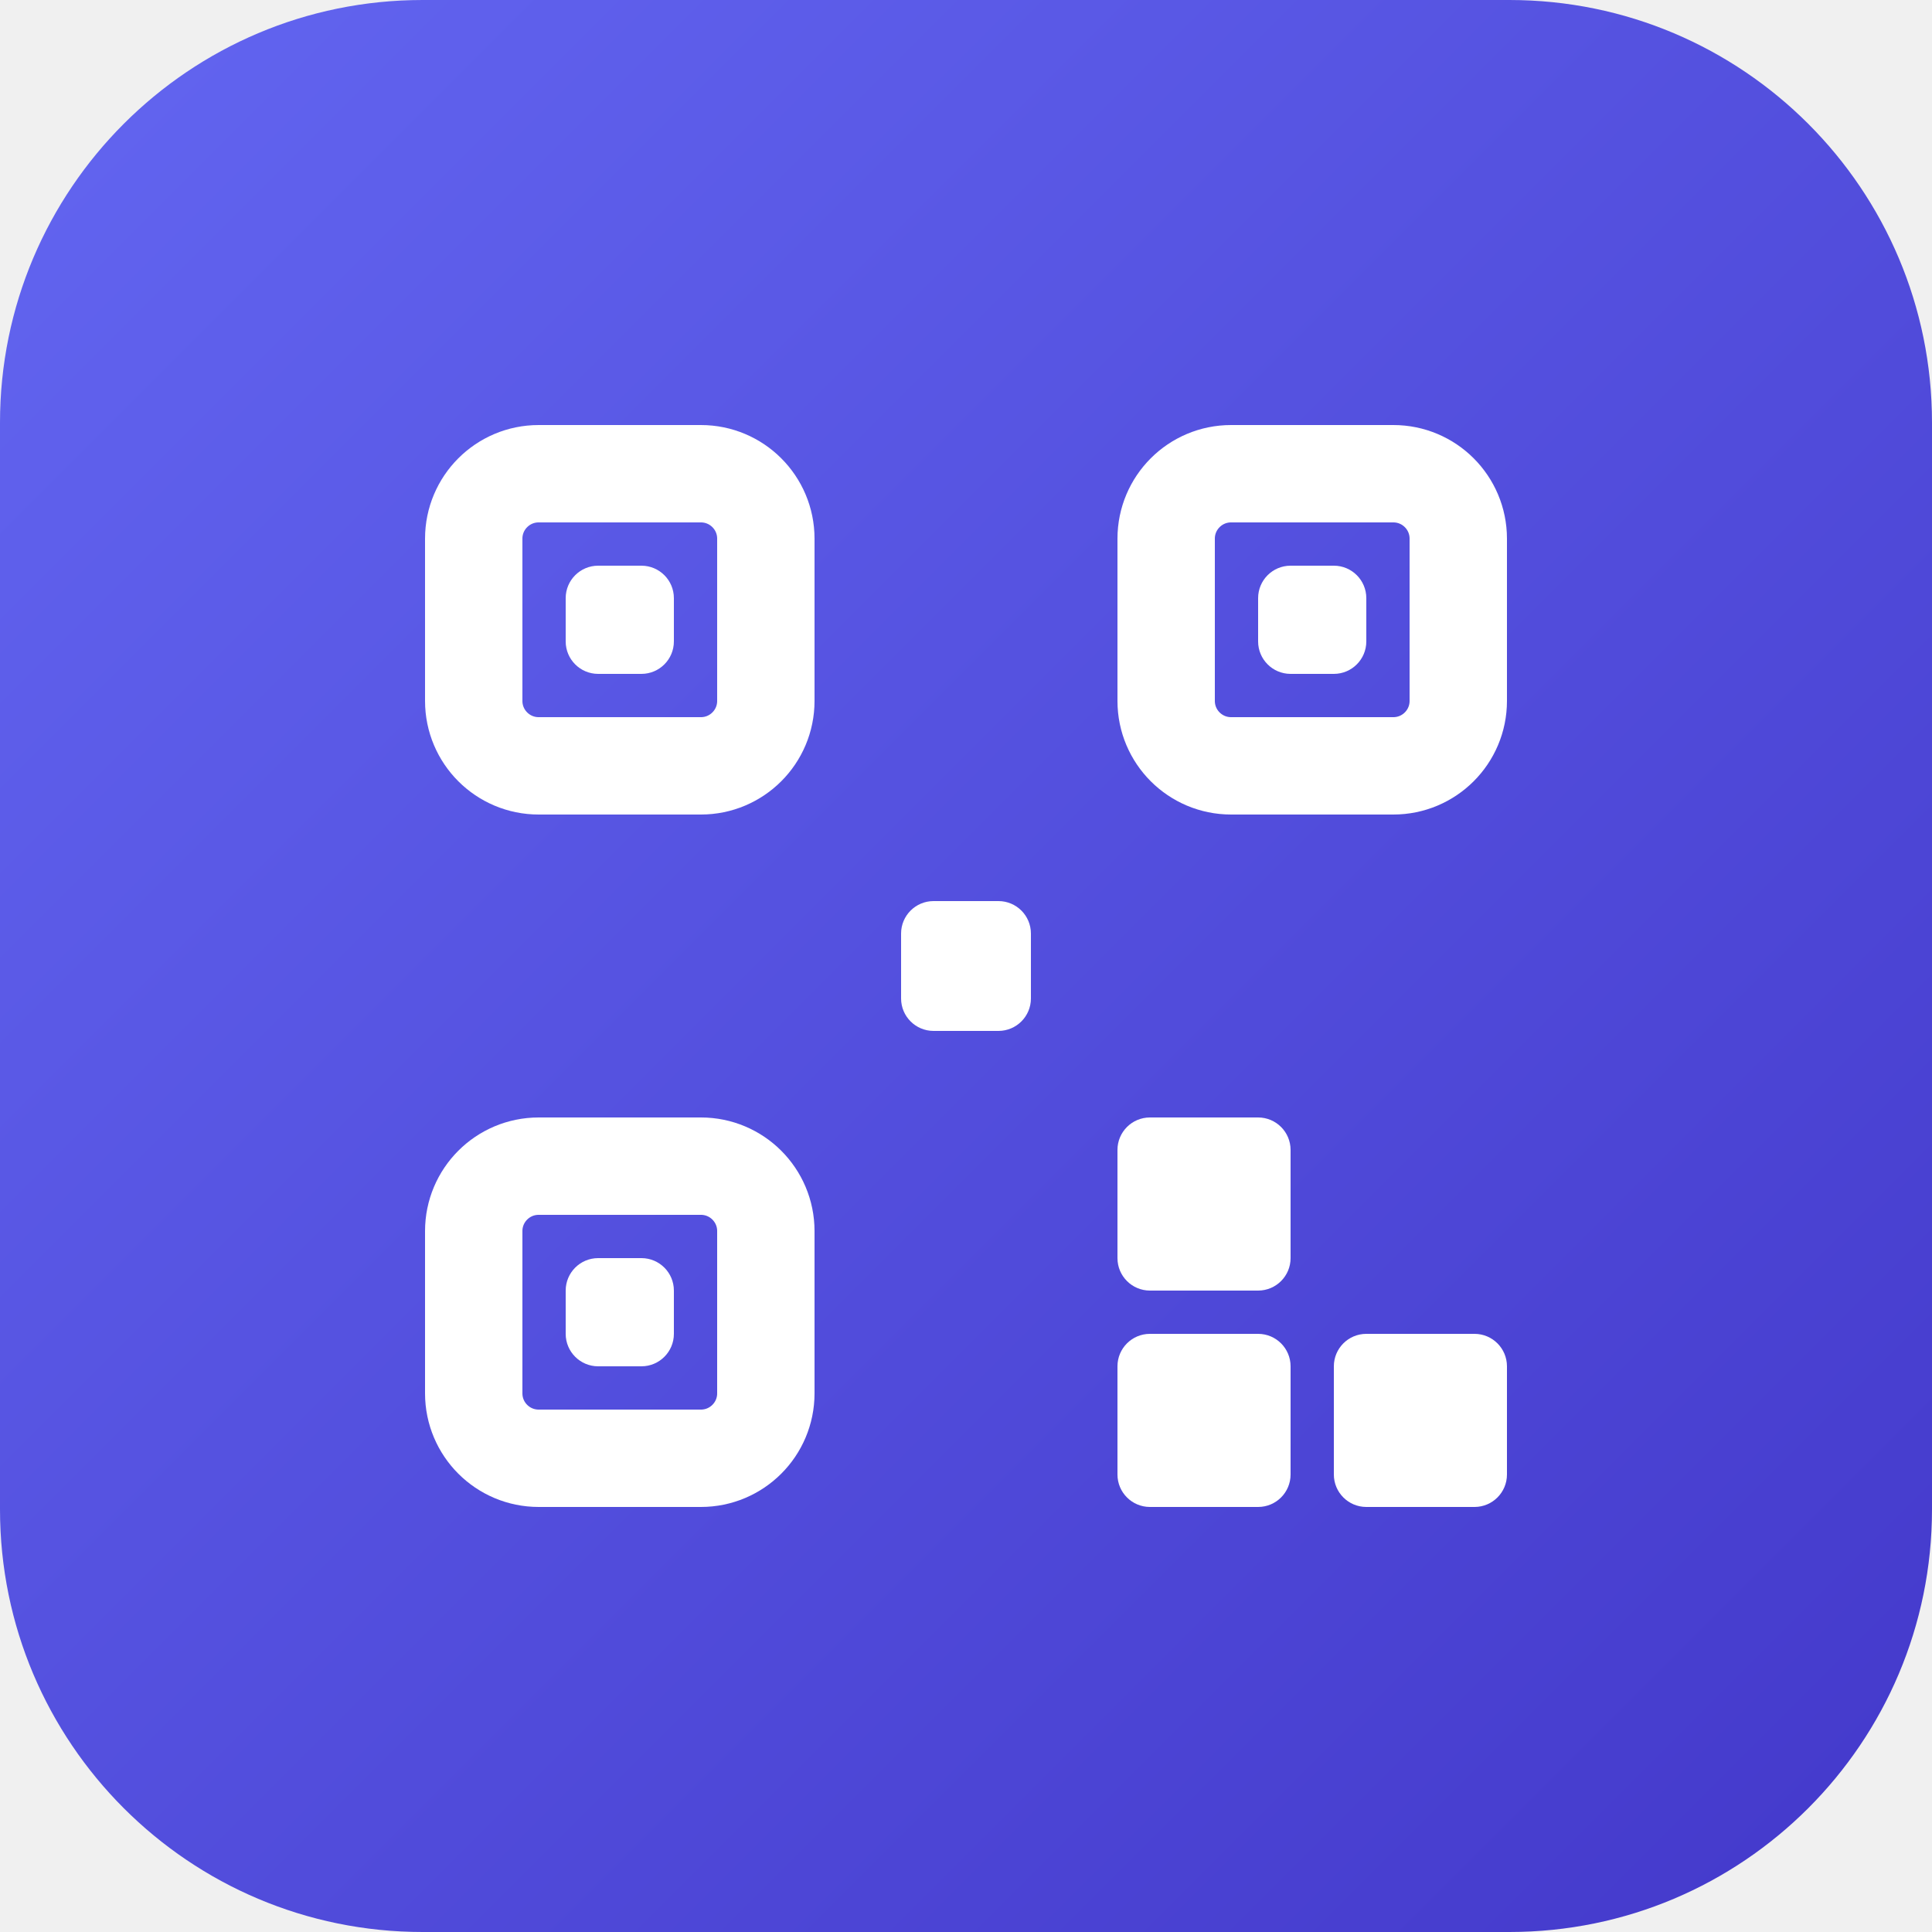
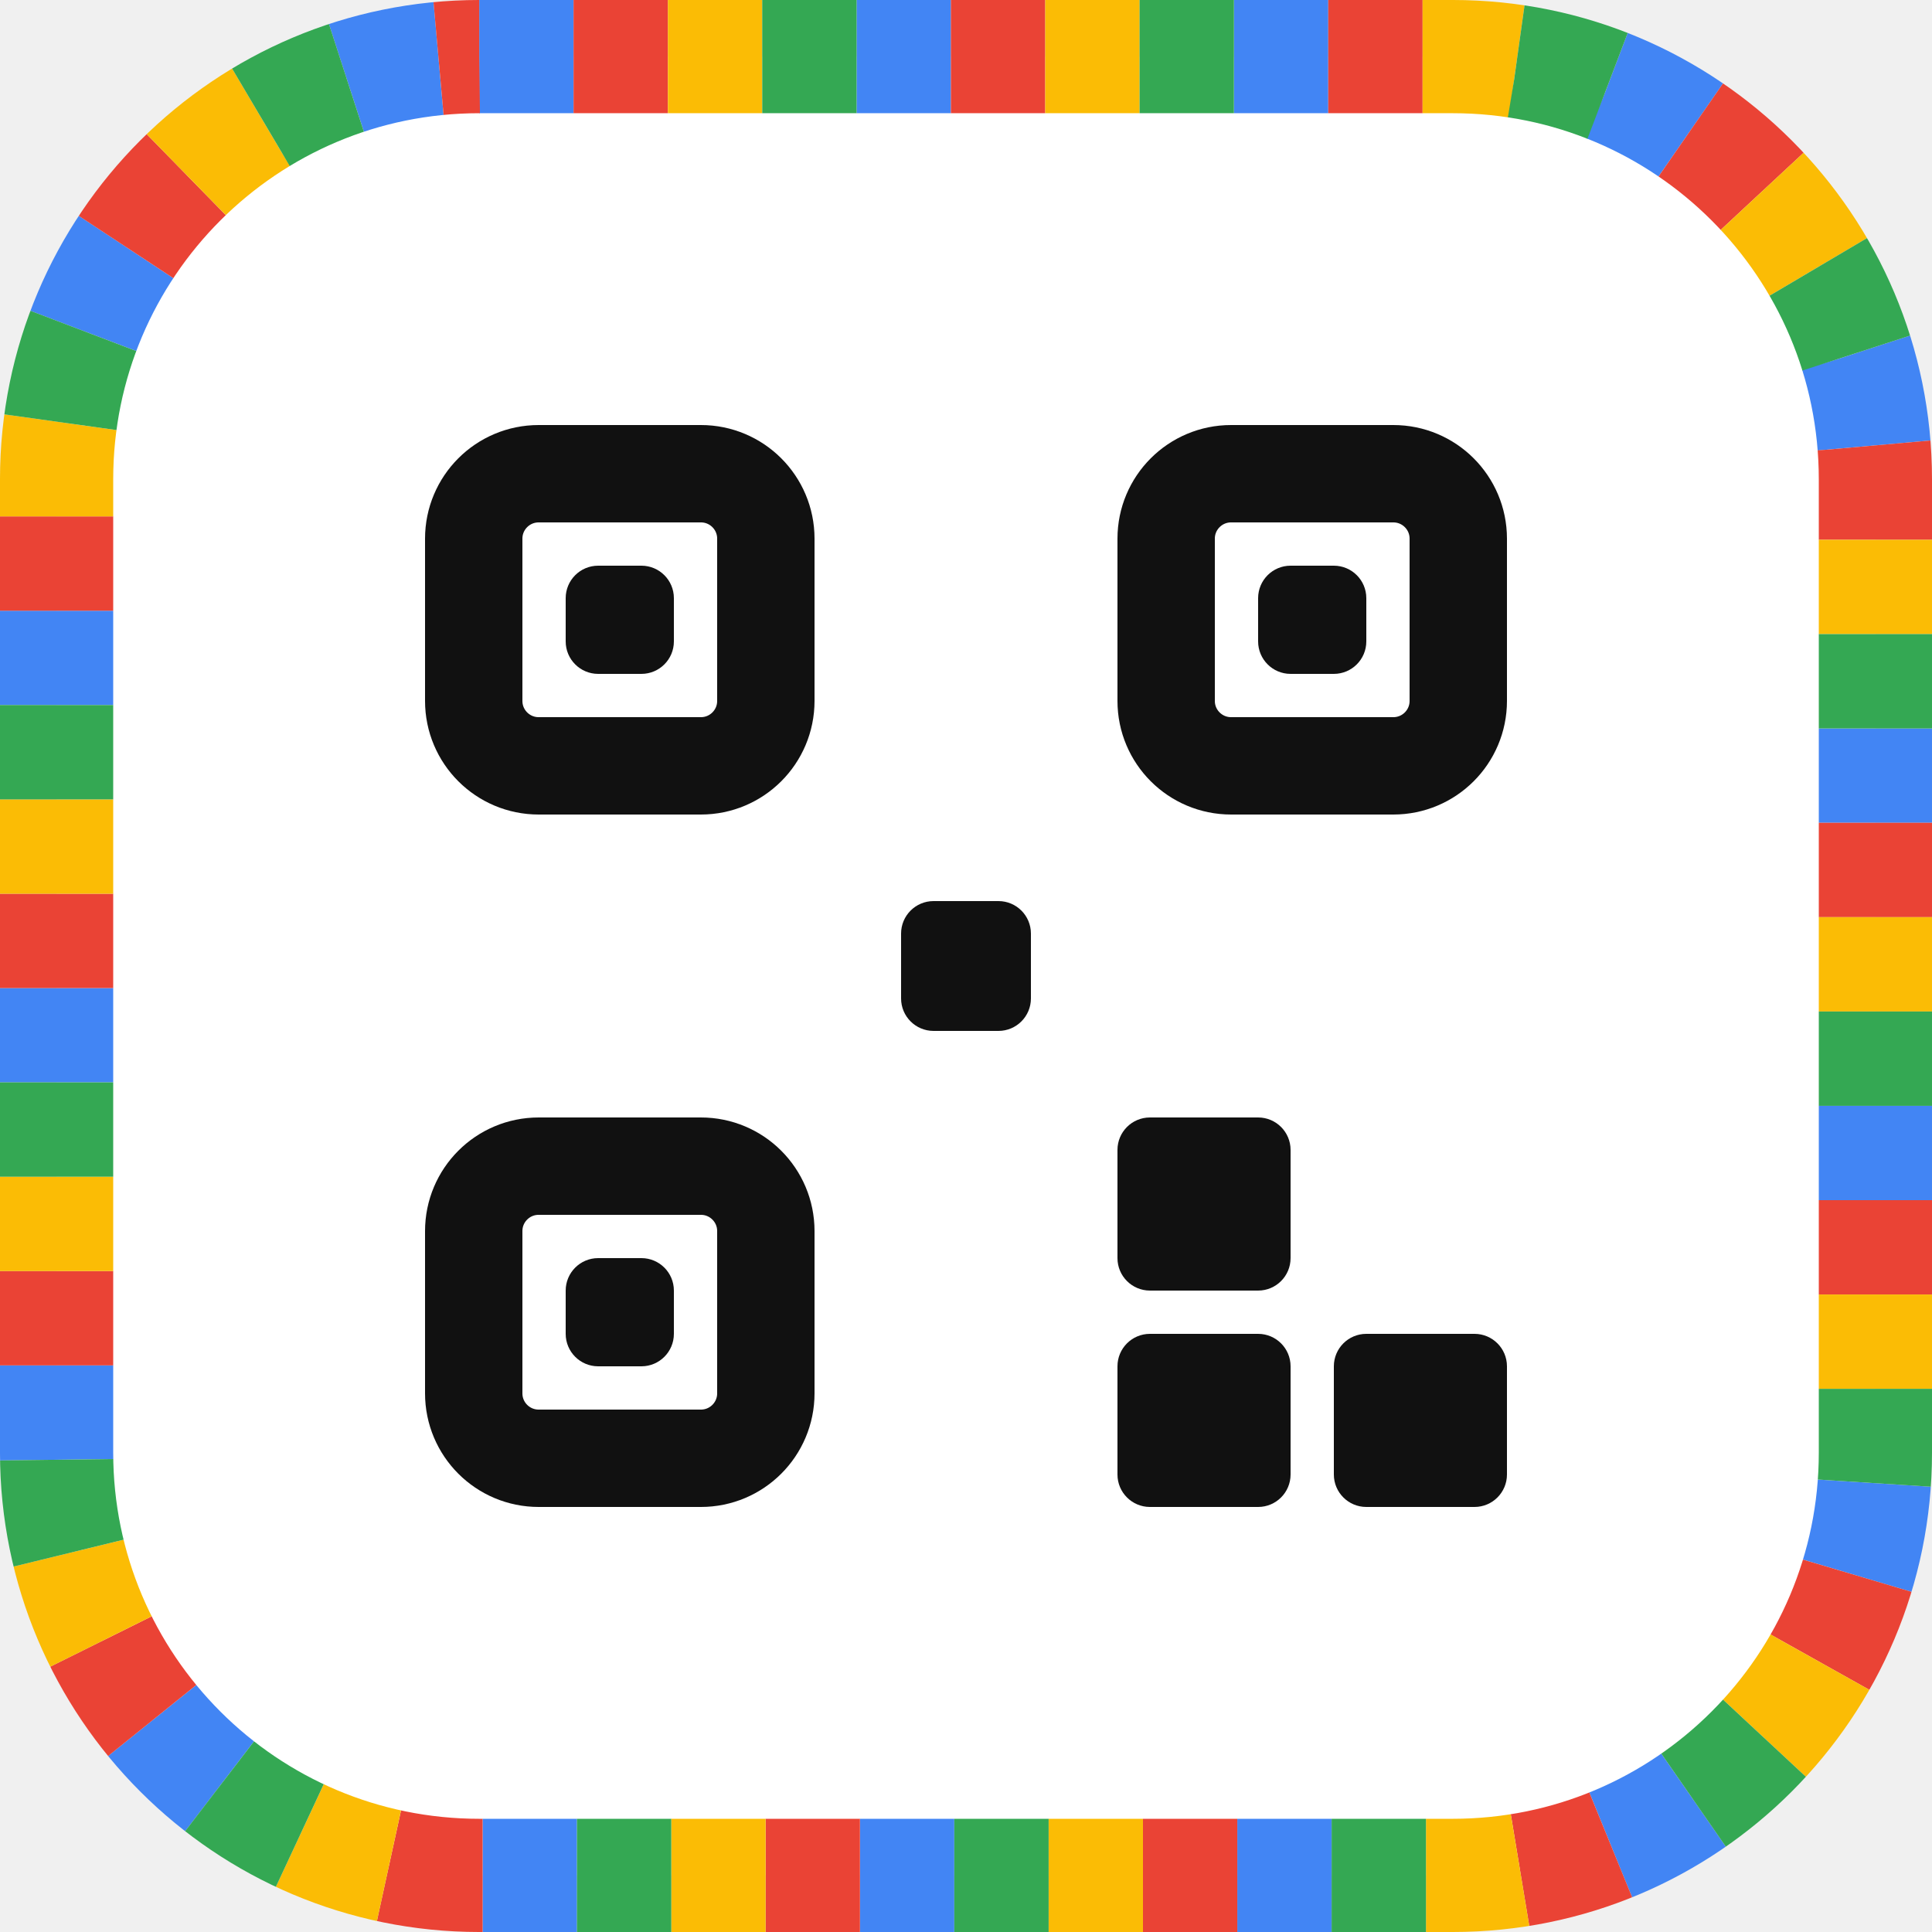
<svg xmlns="http://www.w3.org/2000/svg" viewBox="0 0 512 512" width="512" height="512">
-   <defs>
-     <linearGradient id="g" x1="0" y1="0" x2="1" y2="1">
-       <stop offset="0" stop-color="#6366f1" />
-       <stop offset="1" stop-color="#4338ca" />
-     </linearGradient>
-   </defs>
-   <rect width="512" height="512" rx="112" fill="url(#g)" />
-   <g transform="translate(112.64 112.64) scale(2.8672)" fill="#fff">
-     <g fill="none" stroke="#fff" stroke-width="9">
+   <rect x="15" y="15" width="482" height="482" rx="112" fill="#fff" />
+   <g fill="none" stroke-width="30" pathLength="100">
+     <rect x="15" y="15" width="482" height="482" rx="112" pathLength="100" stroke="#4285F4" stroke-dasharray="25 75" stroke-dashoffset="0" />
+     <rect x="15" y="15" width="482" height="482" rx="112" pathLength="100" stroke="#EA4335" stroke-dasharray="25 75" stroke-dashoffset="-25" />
+     <rect x="15" y="15" width="482" height="482" rx="112" pathLength="100" stroke="#FBBC05" stroke-dasharray="25 75" stroke-dashoffset="-50" />
+     <rect x="15" y="15" width="482" height="482" rx="112" pathLength="100" stroke="#34A853" stroke-dasharray="25 75" stroke-dashoffset="-75" />
+   </g>
+   <g transform="translate(112.64 112.64) scale(2.8672)" fill="#111">
+     <g fill="none" stroke="#111" stroke-width="9">
      <rect x="4.5" y="4.5" width="27" height="27" rx="6" />
      <rect x="68.5" y="4.5" width="27" height="27" rx="6" />
      <rect x="4.5" y="68.5" width="27" height="27" rx="6" />
    </g>
    <rect x="13" y="13" width="10" height="10" rx="3" />
    <rect x="77" y="13" width="10" height="10" rx="3" />
    <rect x="13" y="77" width="10" height="10" rx="3" />
    <rect x="64" y="64" width="16" height="16" rx="3" />
    <rect x="84" y="84" width="16" height="16" rx="3" />
    <rect x="64" y="84" width="16" height="16" rx="3" />
    <rect x="44" y="44" width="12" height="12" rx="3" />
  </g>
</svg>
